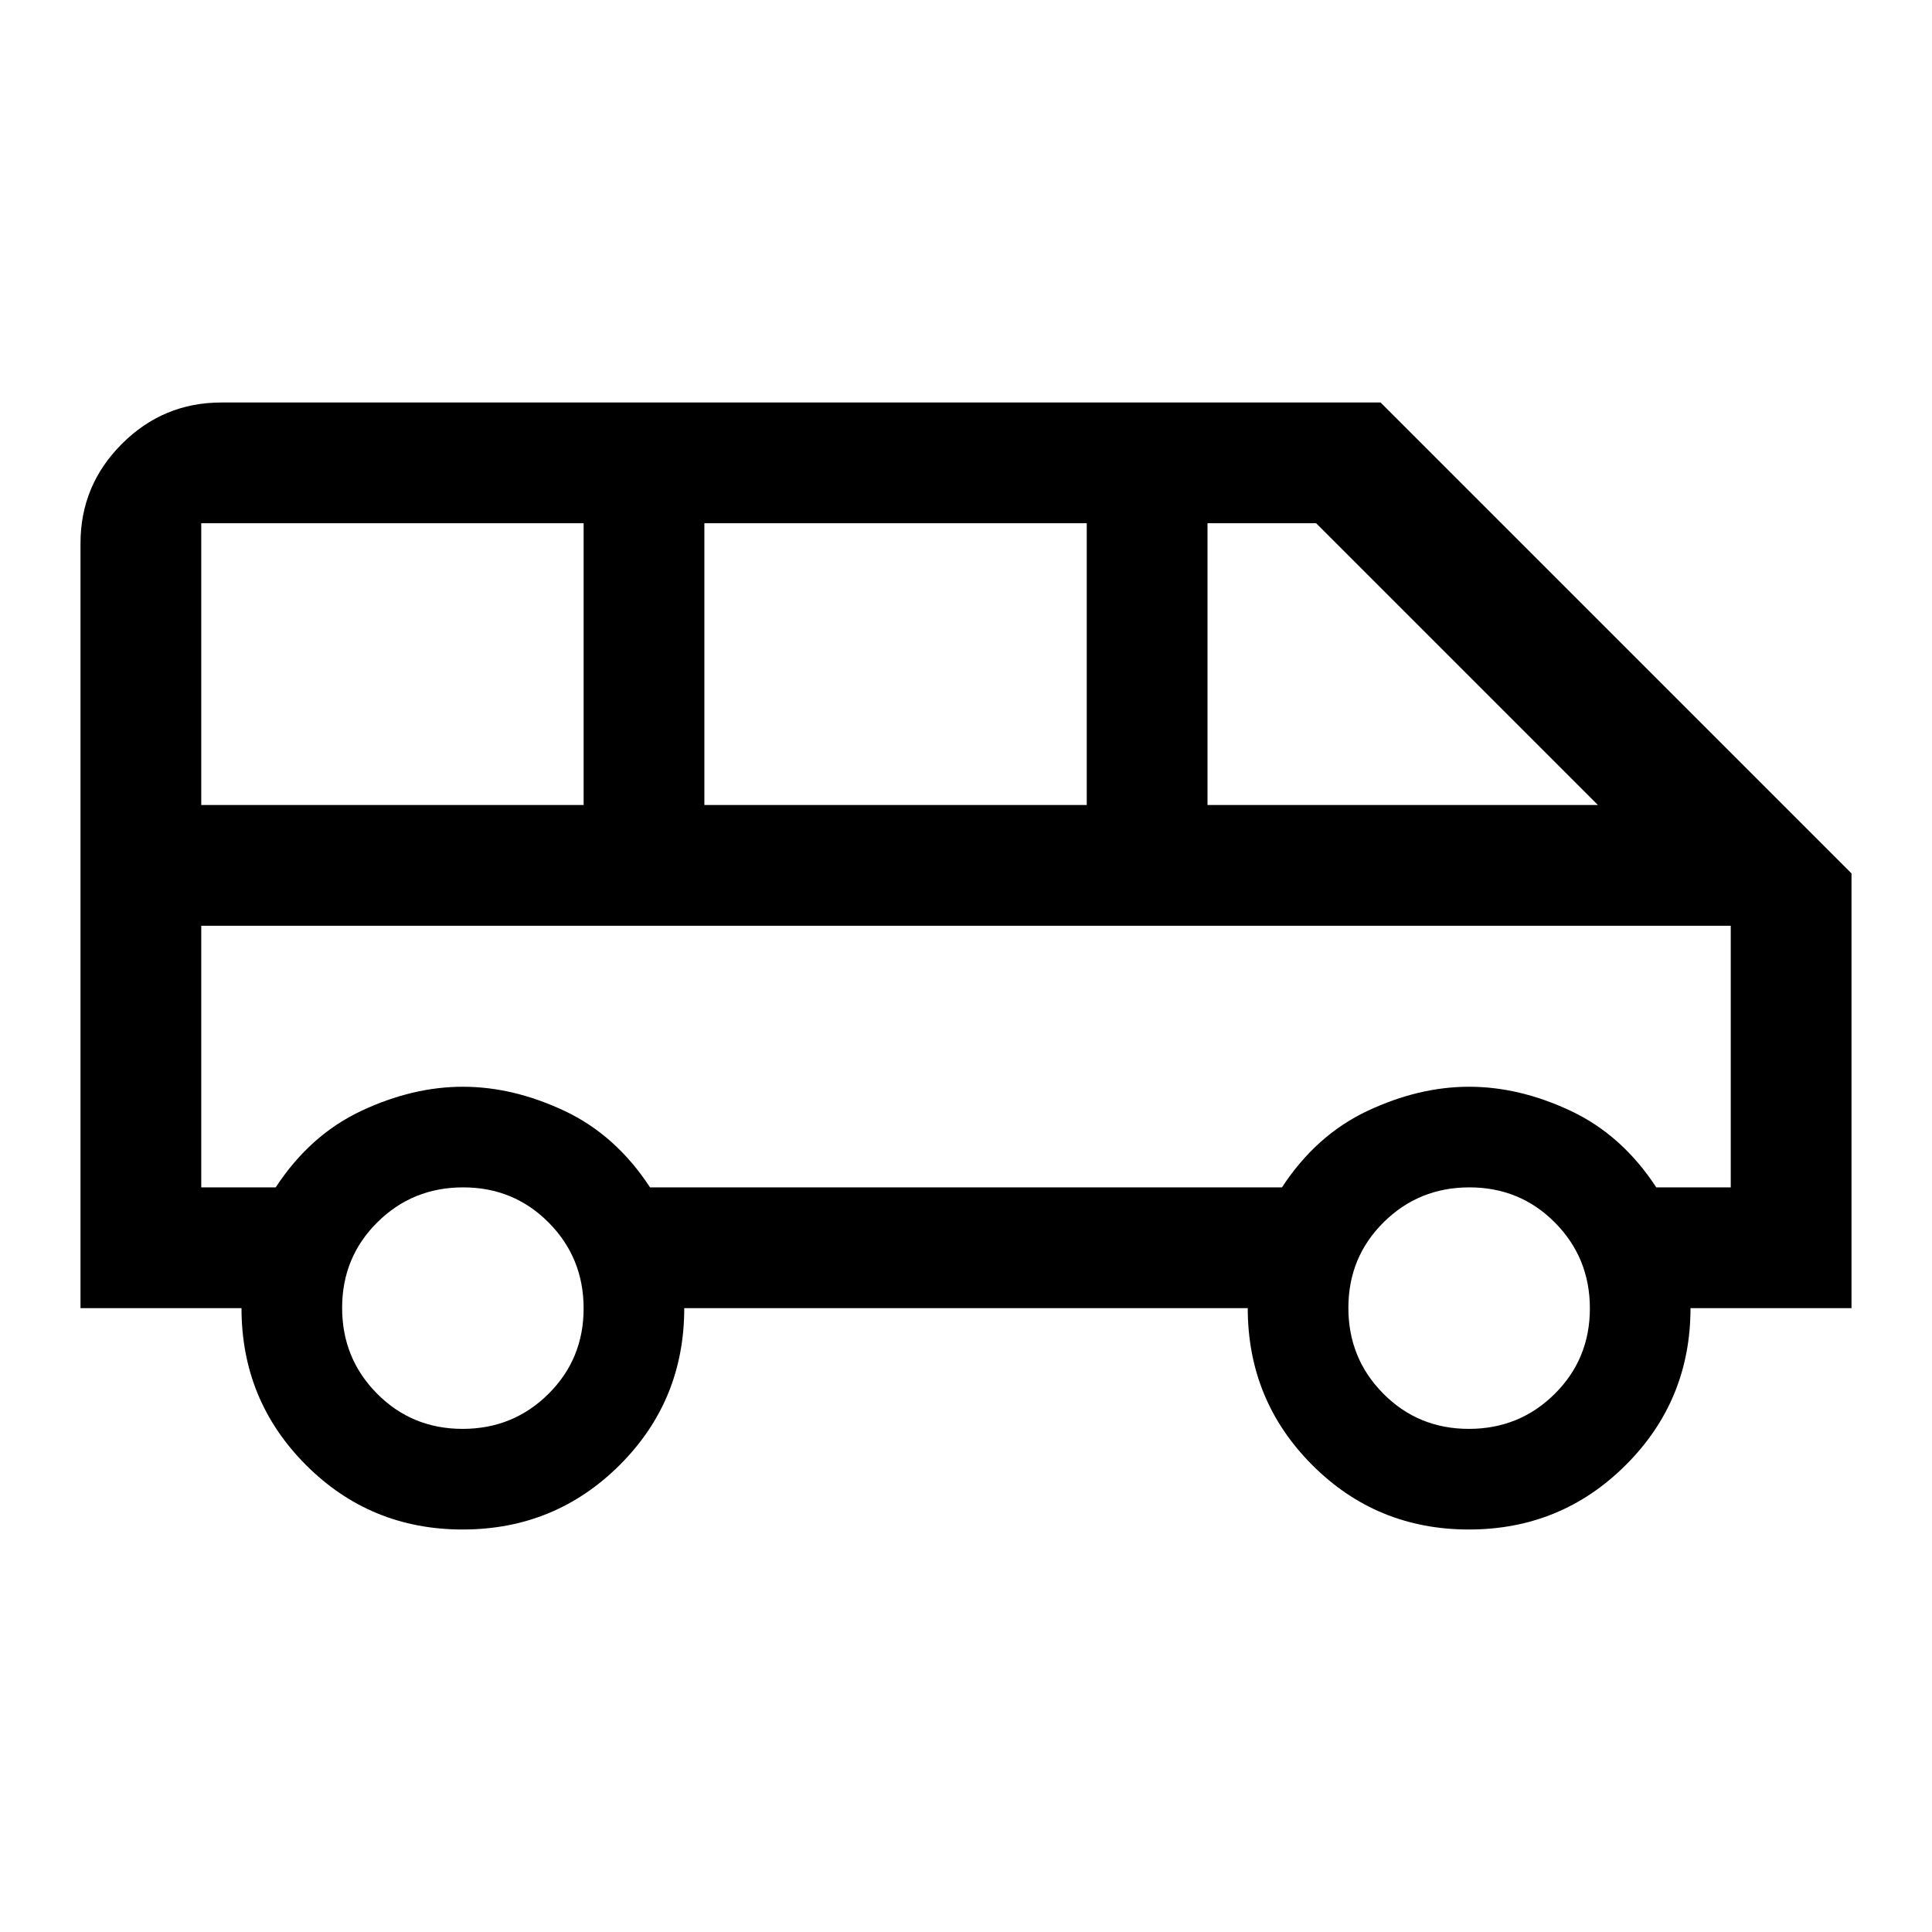
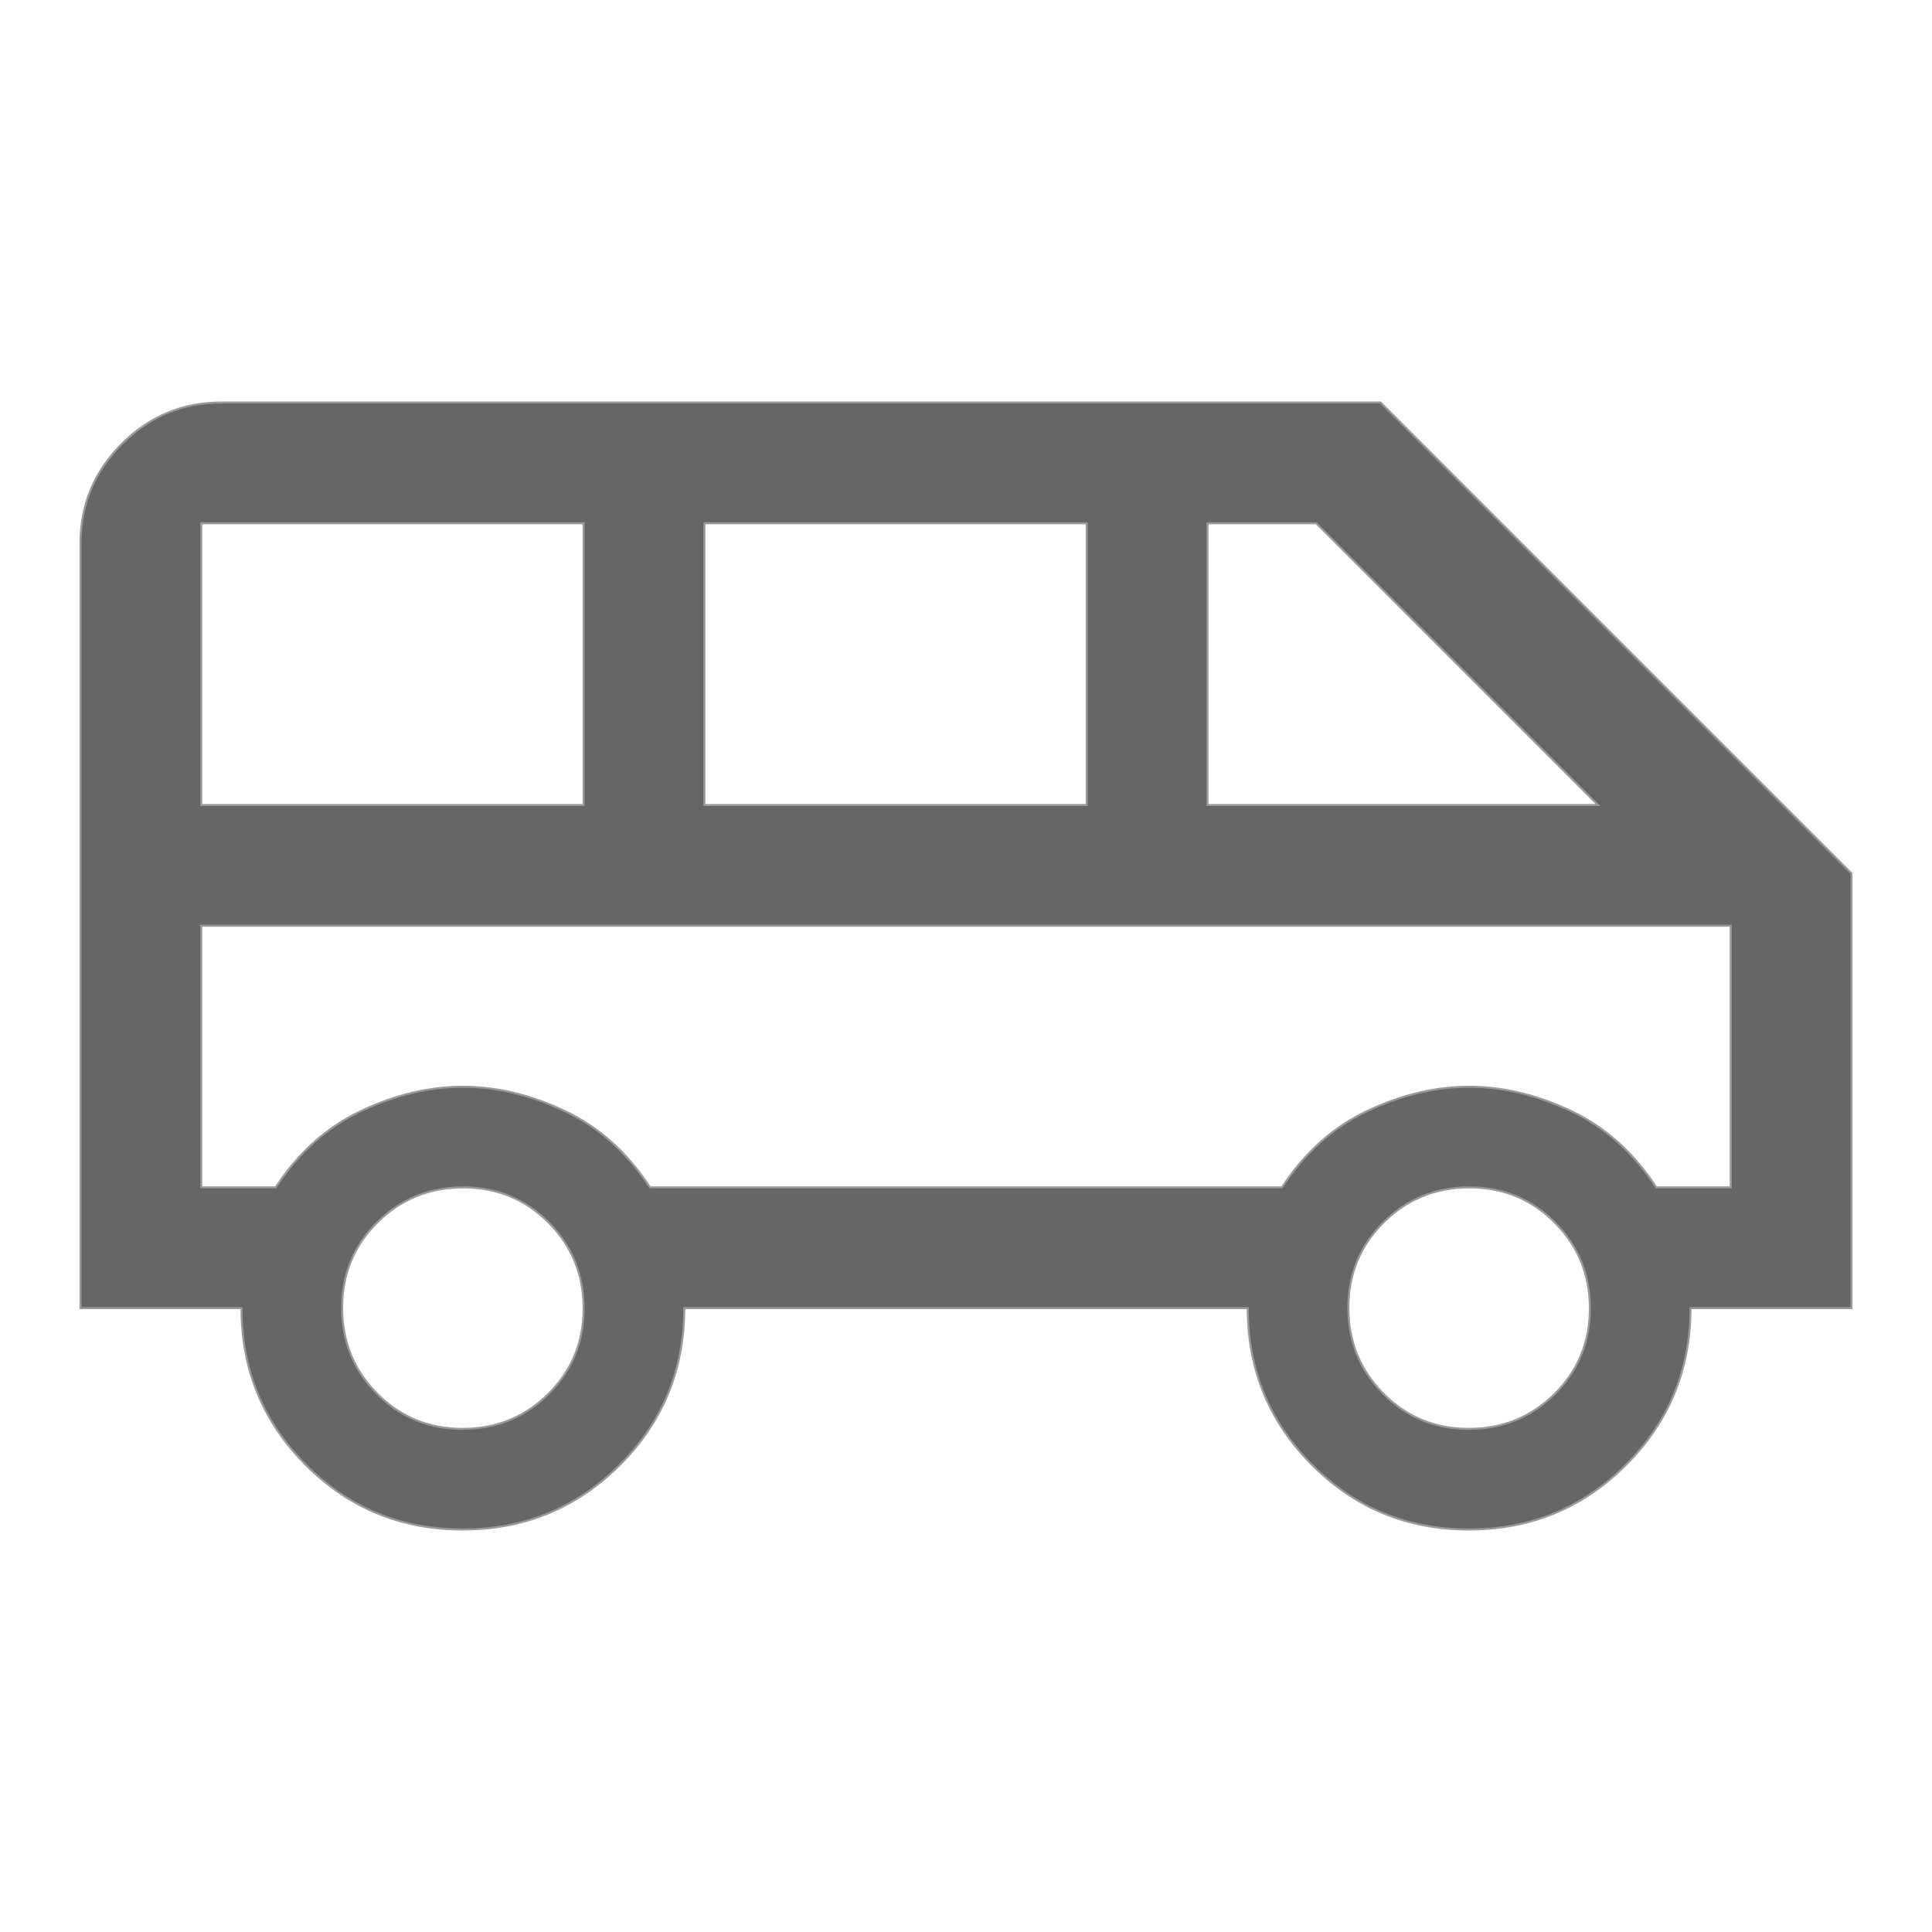
- <svg xmlns="http://www.w3.org/2000/svg" height="48" viewBox="0 -960 960 960" width="48">
-   <path d="M229.882-200Q184-200 152-232.083 120-264.167 120-310H40v-380q0-28.875 20.563-49.438Q81.124-760 110-760h576l234 234v216h-80q0 45.833-32.118 77.917-32.117 32.083-78 32.083Q684-200 652-232.083 620-264.167 620-310H340q0 46-32.118 78-32.117 32-78 32ZM600-560h194L654-700h-54v140Zm-250 0h190v-140H350v140Zm-250 0h190v-140H100v140Zm129.859 310Q255-250 272.5-267.359t17.5-42.5Q290-335 272.641-352.5t-42.5-17.5Q205-370 187.5-352.641t-17.5 42.5Q170-285 187.359-267.5t42.5 17.5Zm500 0Q755-250 772.5-267.359t17.5-42.5Q790-335 772.641-352.5t-42.5-17.5Q705-370 687.5-352.641t-17.5 42.5Q670-285 687.359-267.5t42.5 17.5ZM100-370h37q17-26 42.5-38t50.5-12q25 0 50.5 12t42.5 38h314q17-26 42.5-38t50.5-12q25 0 50.5 12t42.5 38h37v-130H100v130Zm760-130H100h760Z" />
+ <svg xmlns="http://www.w3.org/2000/svg" height="48" viewBox="0 -960 960 960" width="48" version="1.1" id="svg4">
+   <defs id="defs8" />
+   <path d="M229.882-200Q184-200 152-232.083 120-264.167 120-310H40v-380q0-28.875 20.563-49.438Q81.124-760 110-760h576l234 234v216h-80q0 45.833-32.118 77.917-32.117 32.083-78 32.083Q684-200 652-232.083 620-264.167 620-310H340q0 46-32.118 78-32.117 32-78 32ZM600-560h194L654-700h-54v140Zm-250 0h190v-140H350v140Zm-250 0h190v-140H100v140Zm129.859 310Q255-250 272.5-267.359t17.5-42.5Q290-335 272.641-352.5t-42.5-17.5Q205-370 187.5-352.641t-17.5 42.5Q170-285 187.359-267.5t42.5 17.5Zm500 0Q755-250 772.5-267.359t17.5-42.5Q790-335 772.641-352.5t-42.5-17.5Q705-370 687.5-352.641t-17.5 42.5Q670-285 687.359-267.5t42.5 17.5ZM100-370h37q17-26 42.5-38t50.5-12q25 0 50.5 12t42.5 38h314q17-26 42.5-38t50.5-12q25 0 50.5 12t42.5 38h37v-130H100v130Zm760-130H100h760Z" id="path2" style="fill:#666666;fill-opacity:1;stroke:#999999;stroke-opacity:1" />
</svg>
